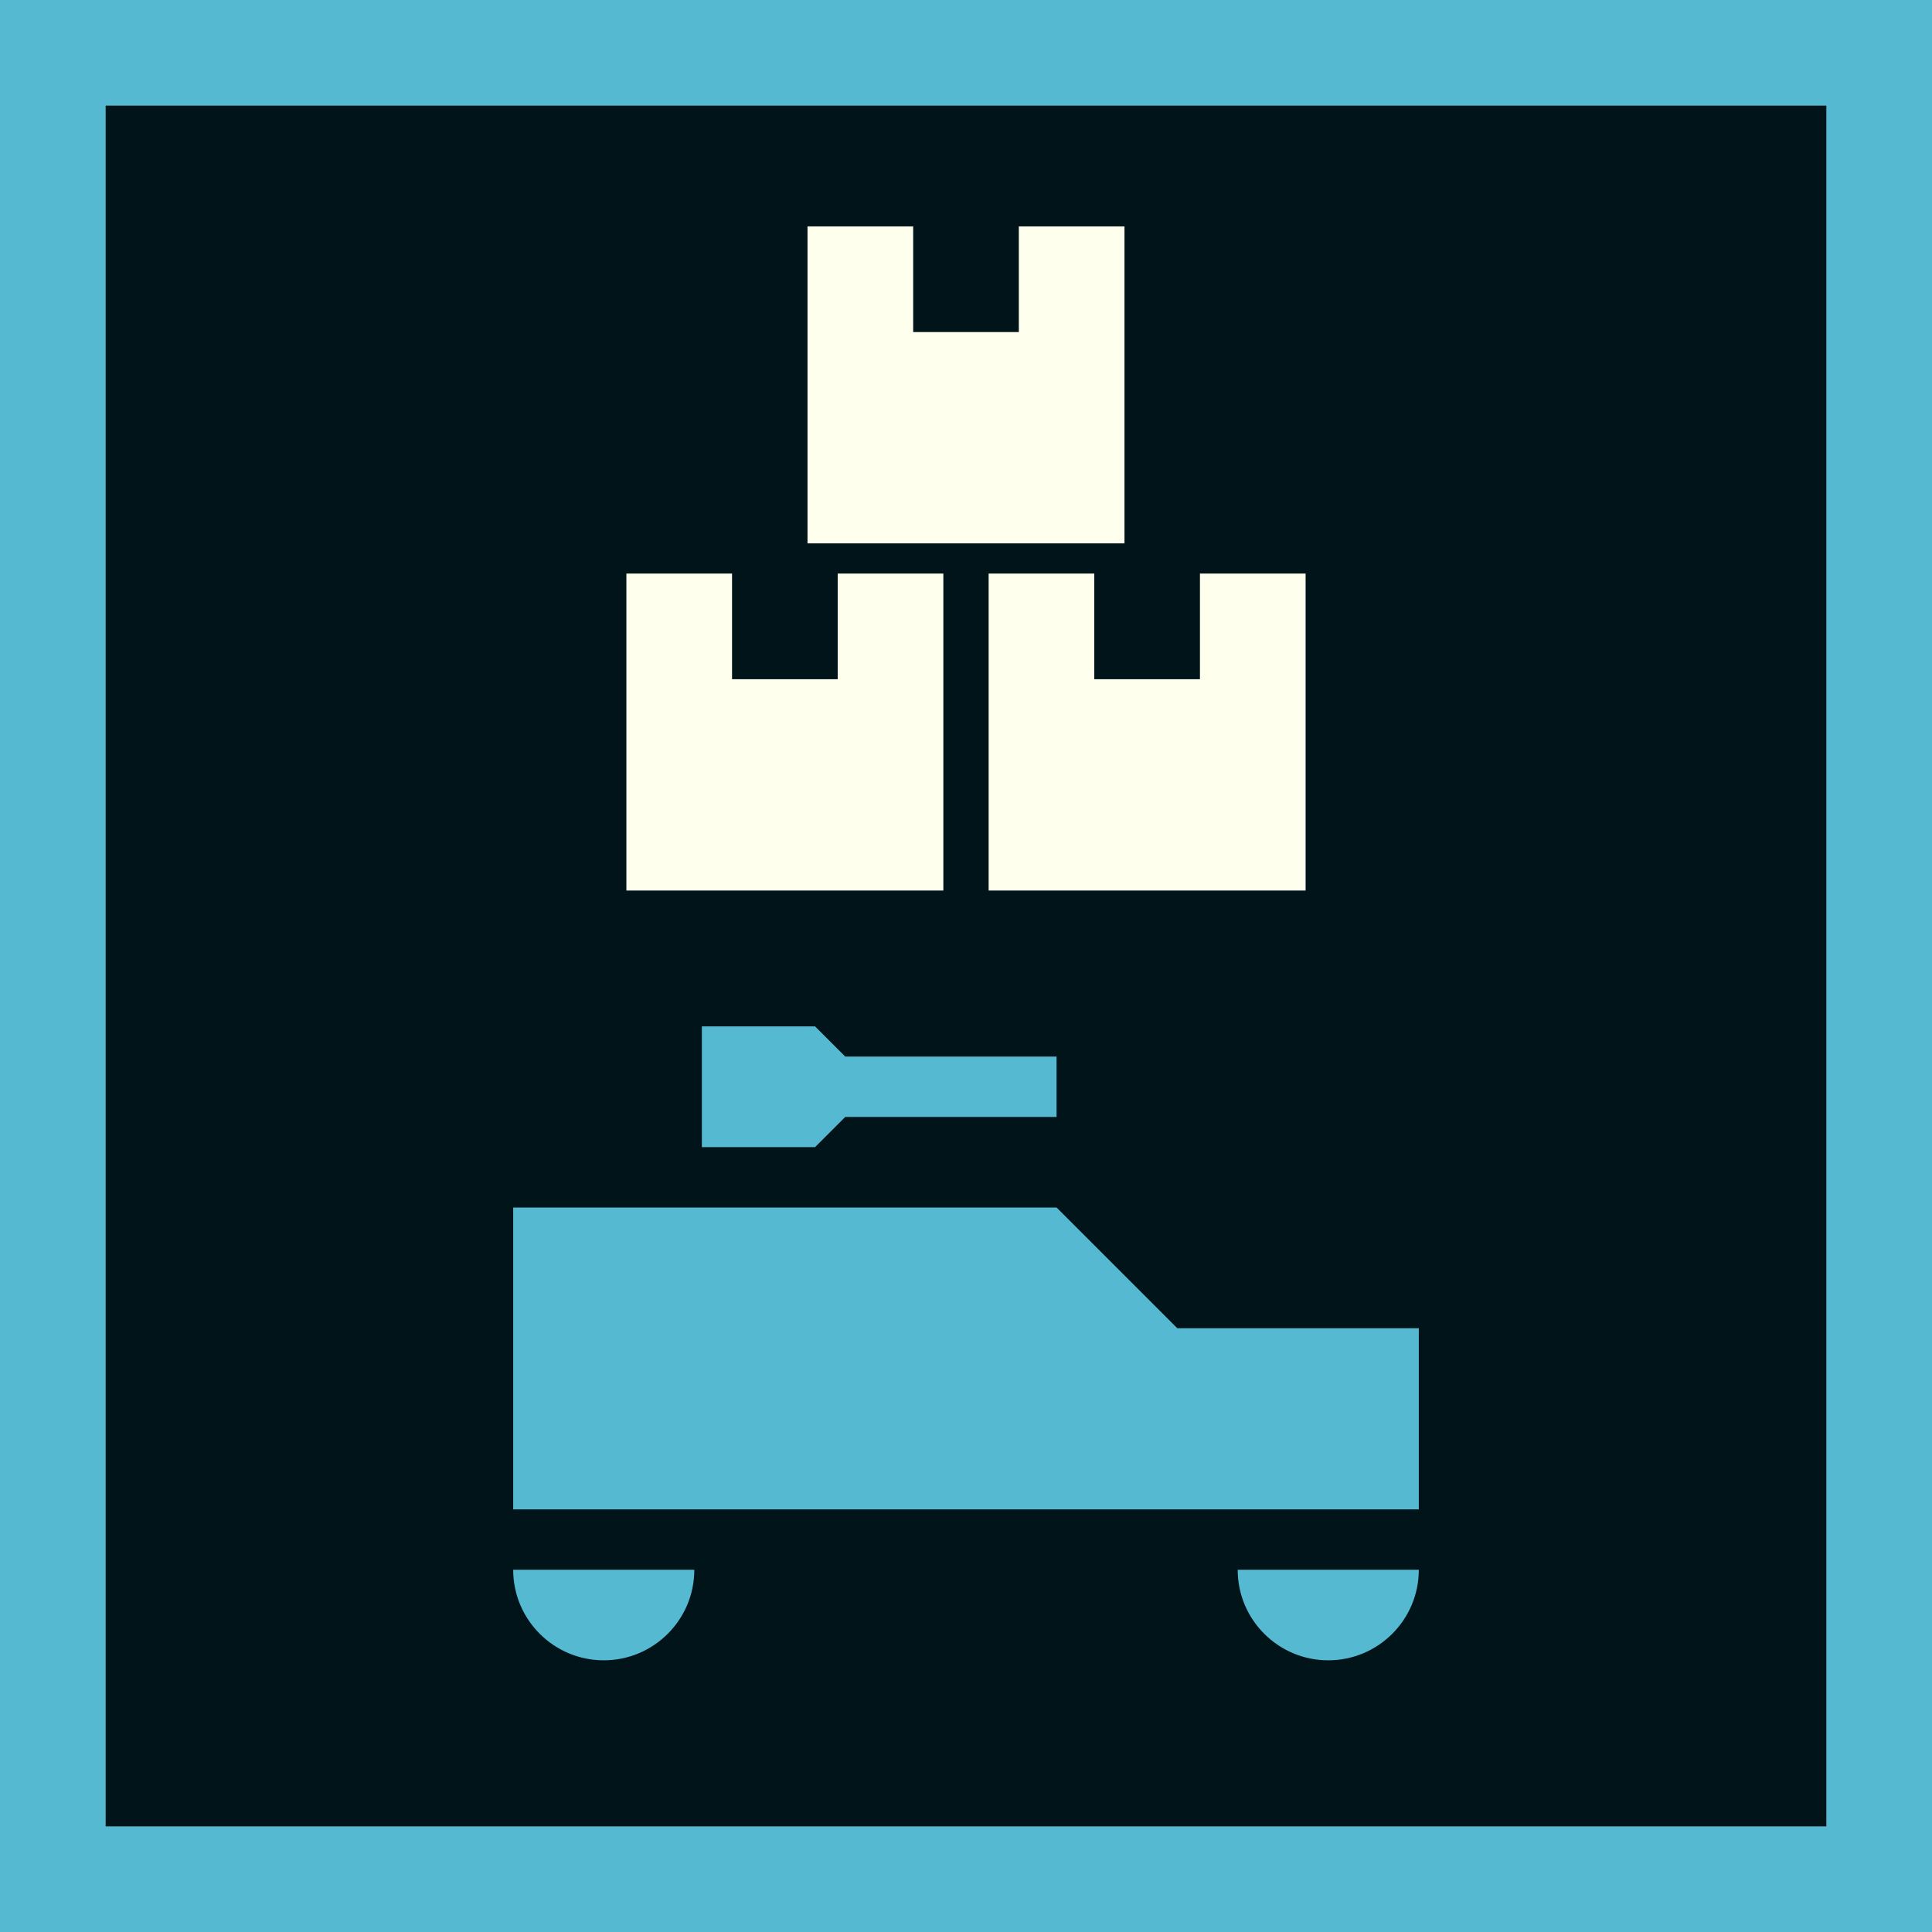
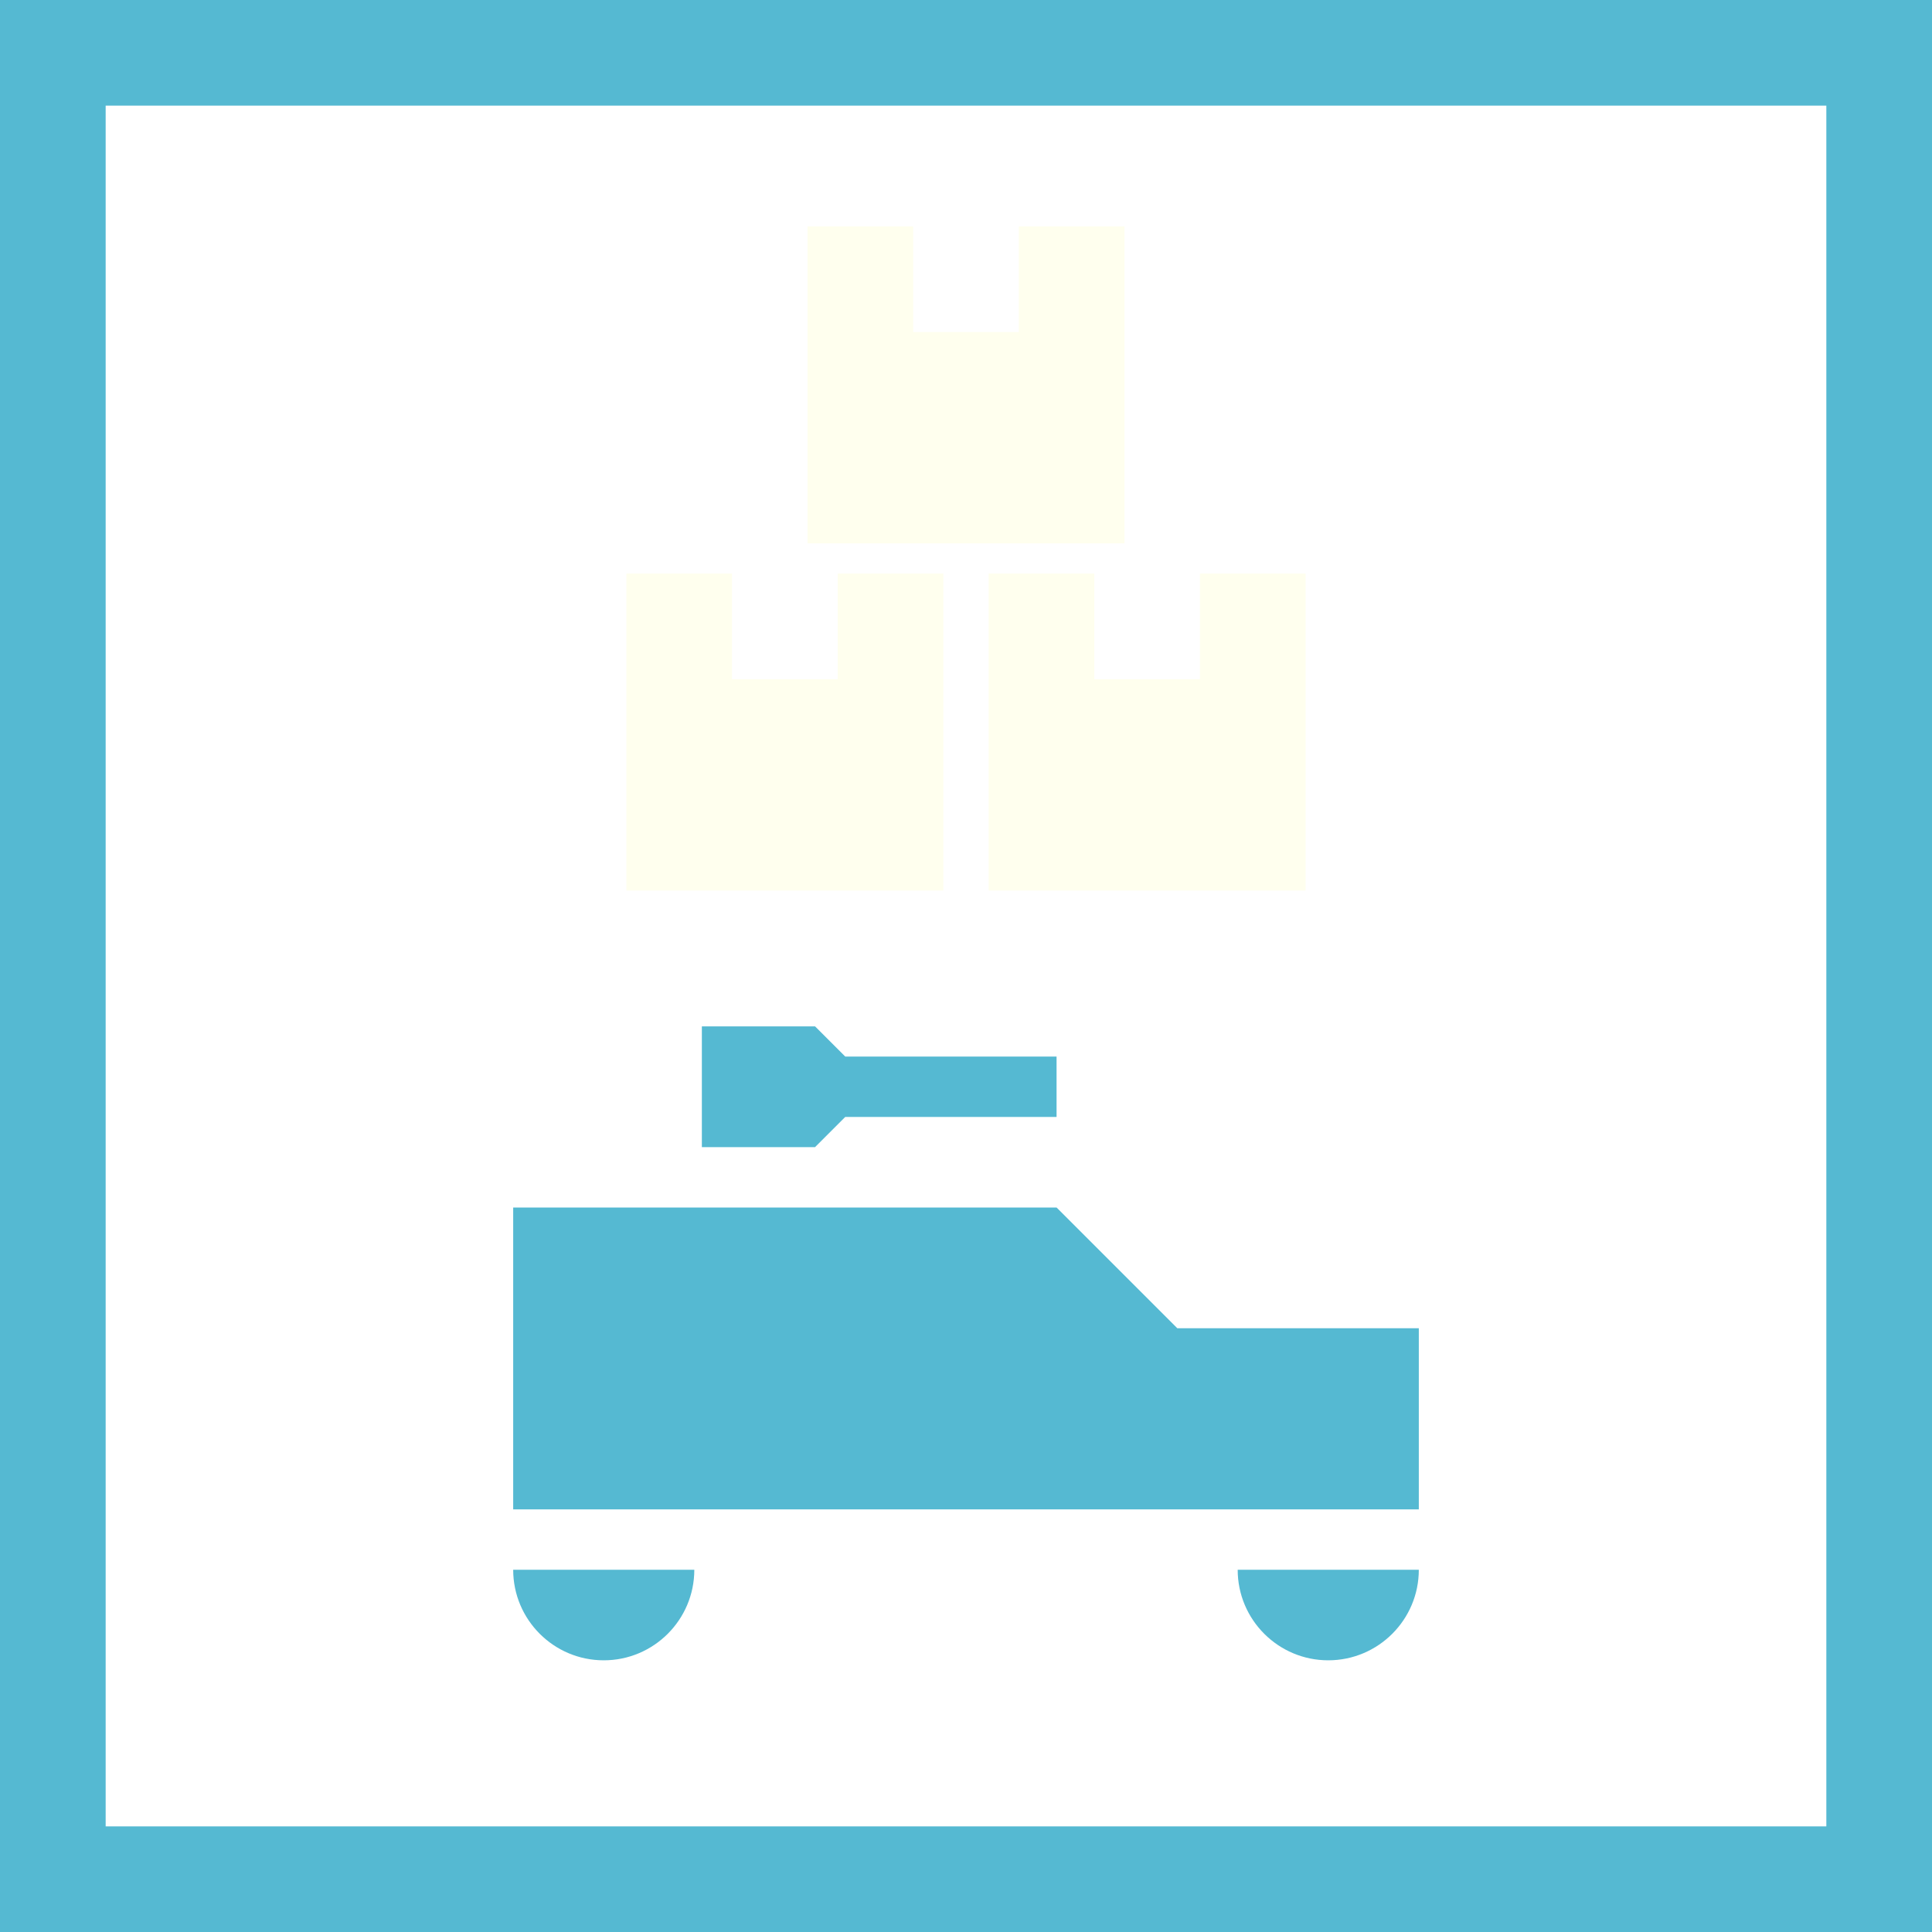
<svg xmlns="http://www.w3.org/2000/svg" viewBox="0 0 256 256" xml:space="preserve" style="fill-rule:evenodd;clip-rule:evenodd;stroke-linejoin:round;stroke-miterlimit:2">
  <g transform="translate(-276 -306)">
    <path style="fill:none" d="M276 306h256v256H276z" />
    <clipPath id="a">
      <path d="M276 306h256v256H276z" />
    </clipPath>
    <g clip-path="url(#a)">
-       <path style="fill:#011419" transform="translate(0 306)" d="M276 0h256v256H276z" />
      <path d="m416 1906 16 16h32v24H344v-40zm-28-12-4 4h-15v-16h15l4 4h28v8zm76 60c0 6.623-5.377 12-12 12s-12-5.377-12-12zm-96 0c0 6.623-5.377 12-12 12s-12-5.377-12-12z" style="fill:#55b9d2" transform="translate(0 -1440)" />
      <path d="M2366.333 1823H2380v41h-41v-41h13.667v13.667h13.666zm-23.428 44.905h13.666v41h-41v-41h13.667v13.666h13.667zm46.857 0h13.667v41h-41v-41h13.666v13.666h13.667z" style="fill:#ffe" transform="translate(-2013.049 -1531.463)scale(1.02439)" />
      <path d="M276 15V0h256v15zM518 .82H290v13.36h228z" style="fill:#55b9d2" transform="matrix(1 0 0 17.06667 0 306)" />
    </g>
  </g>
</svg>
